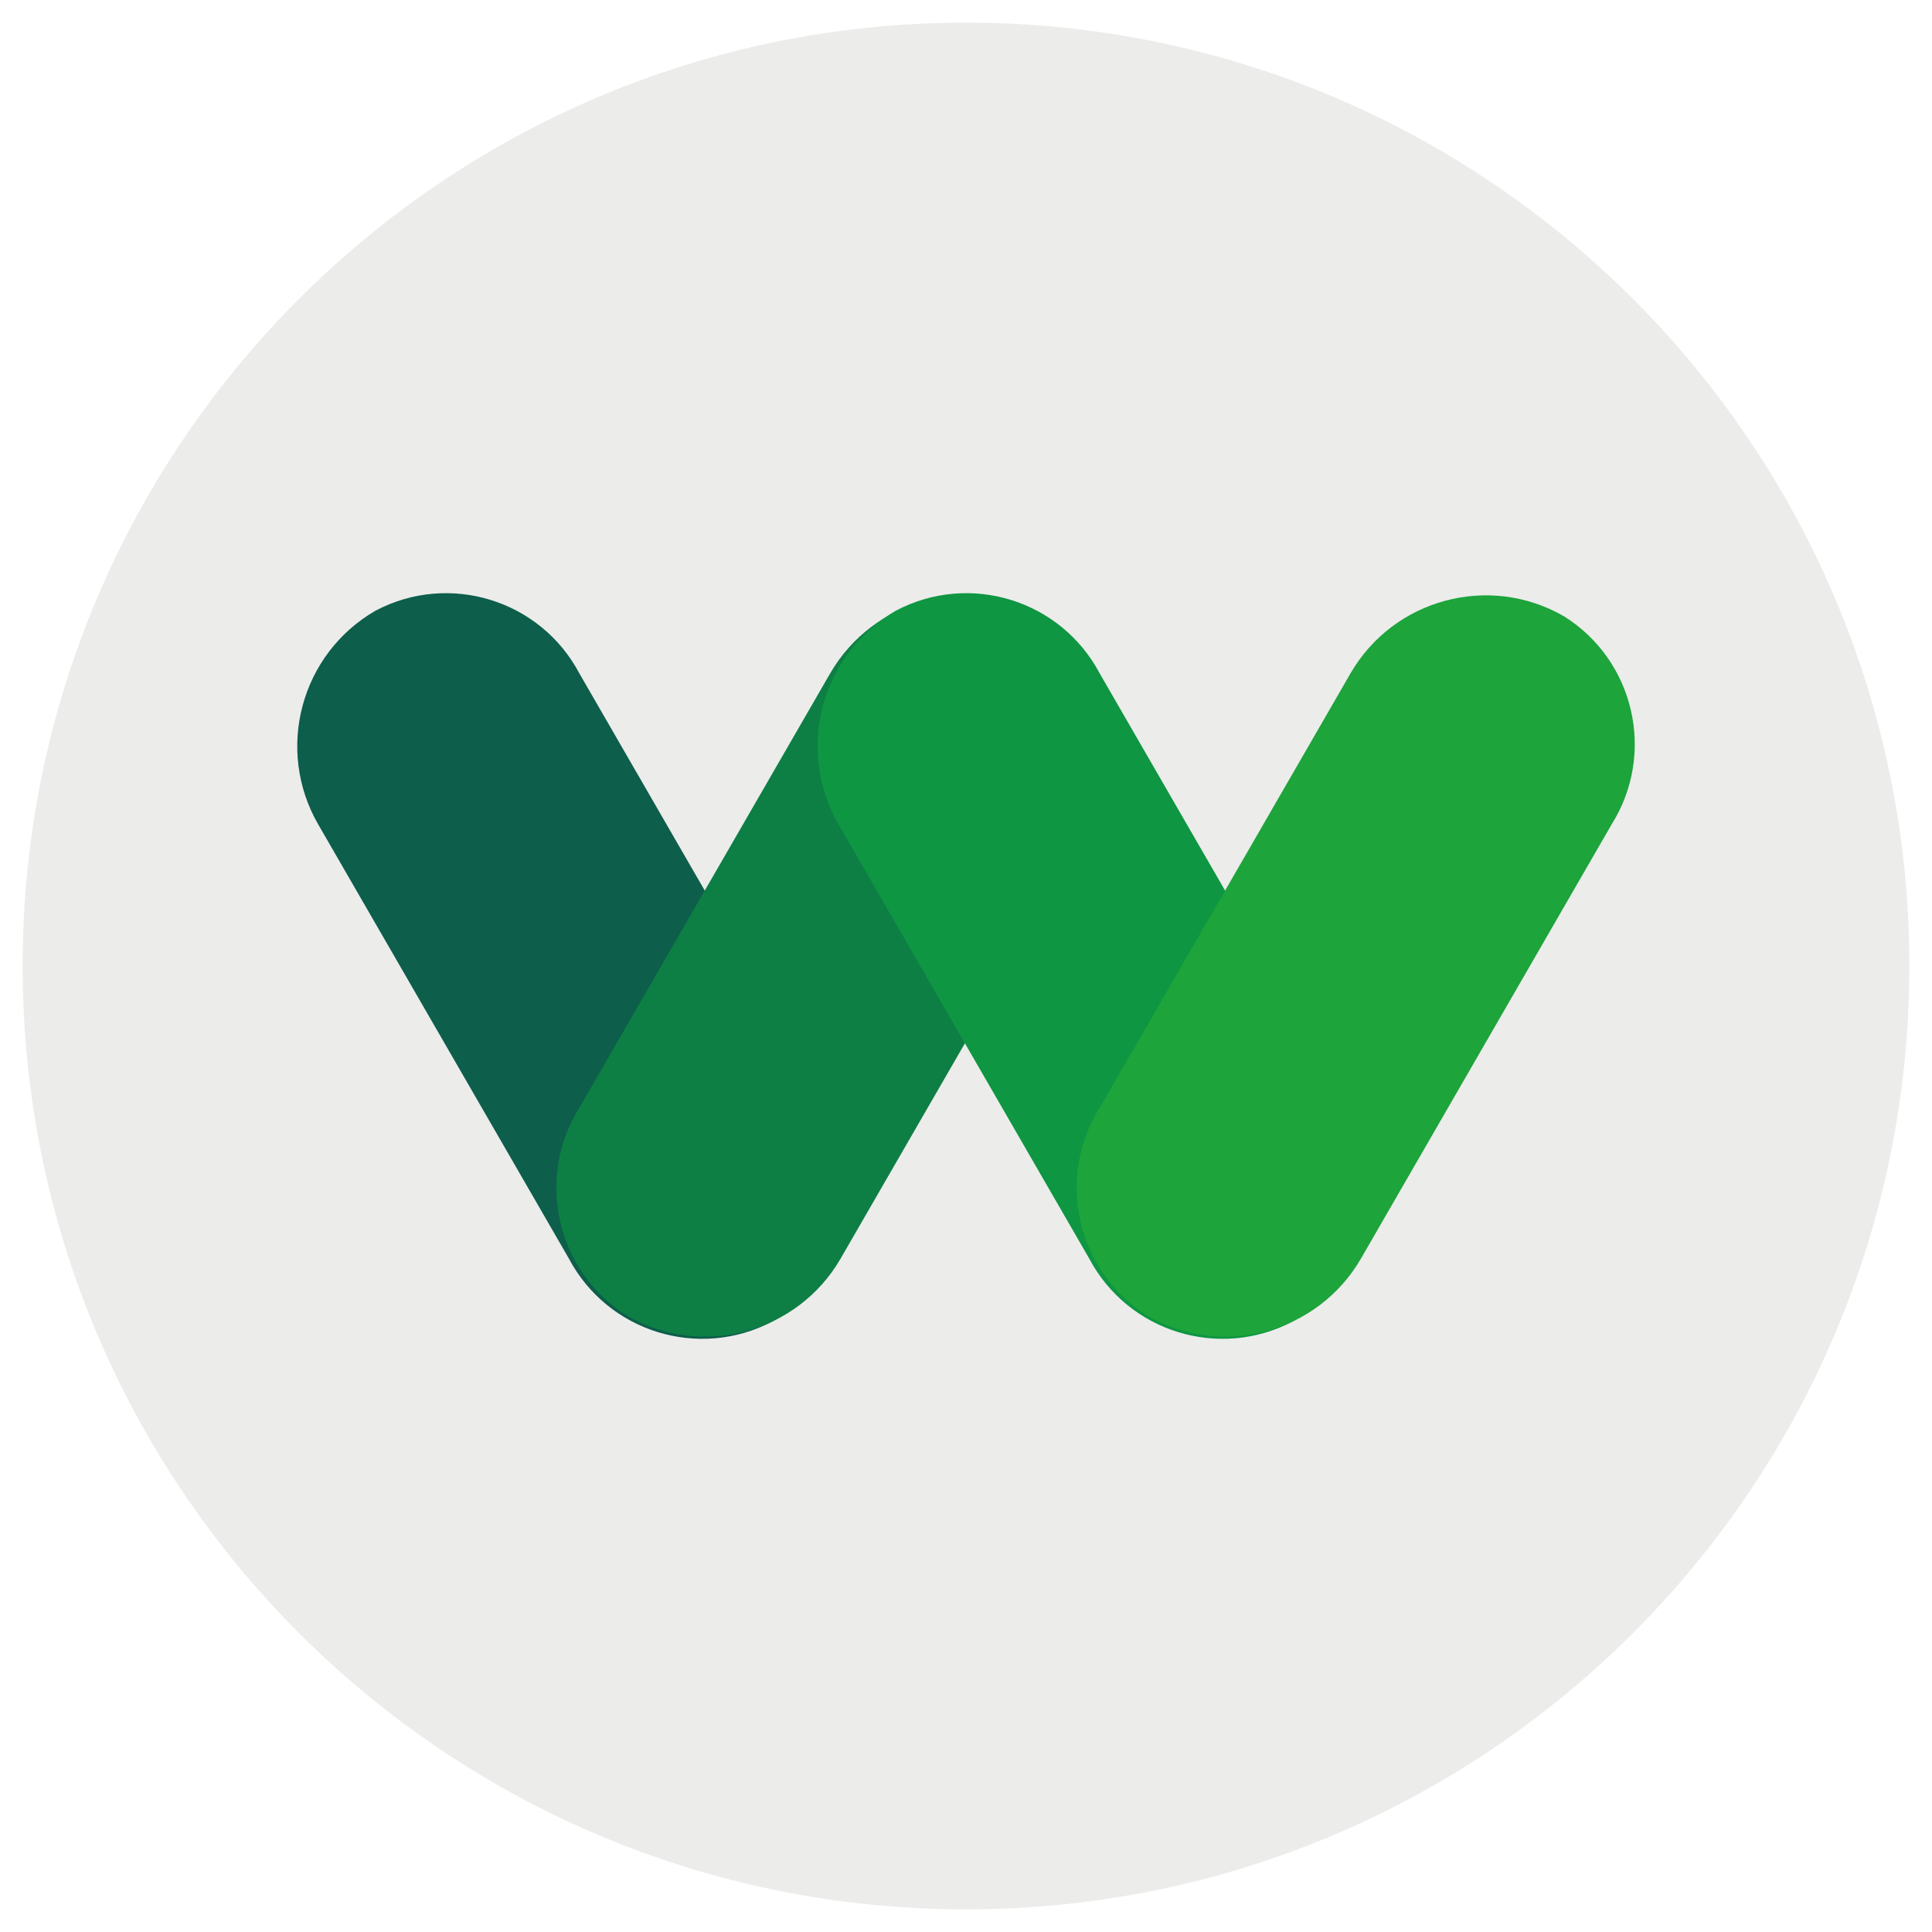
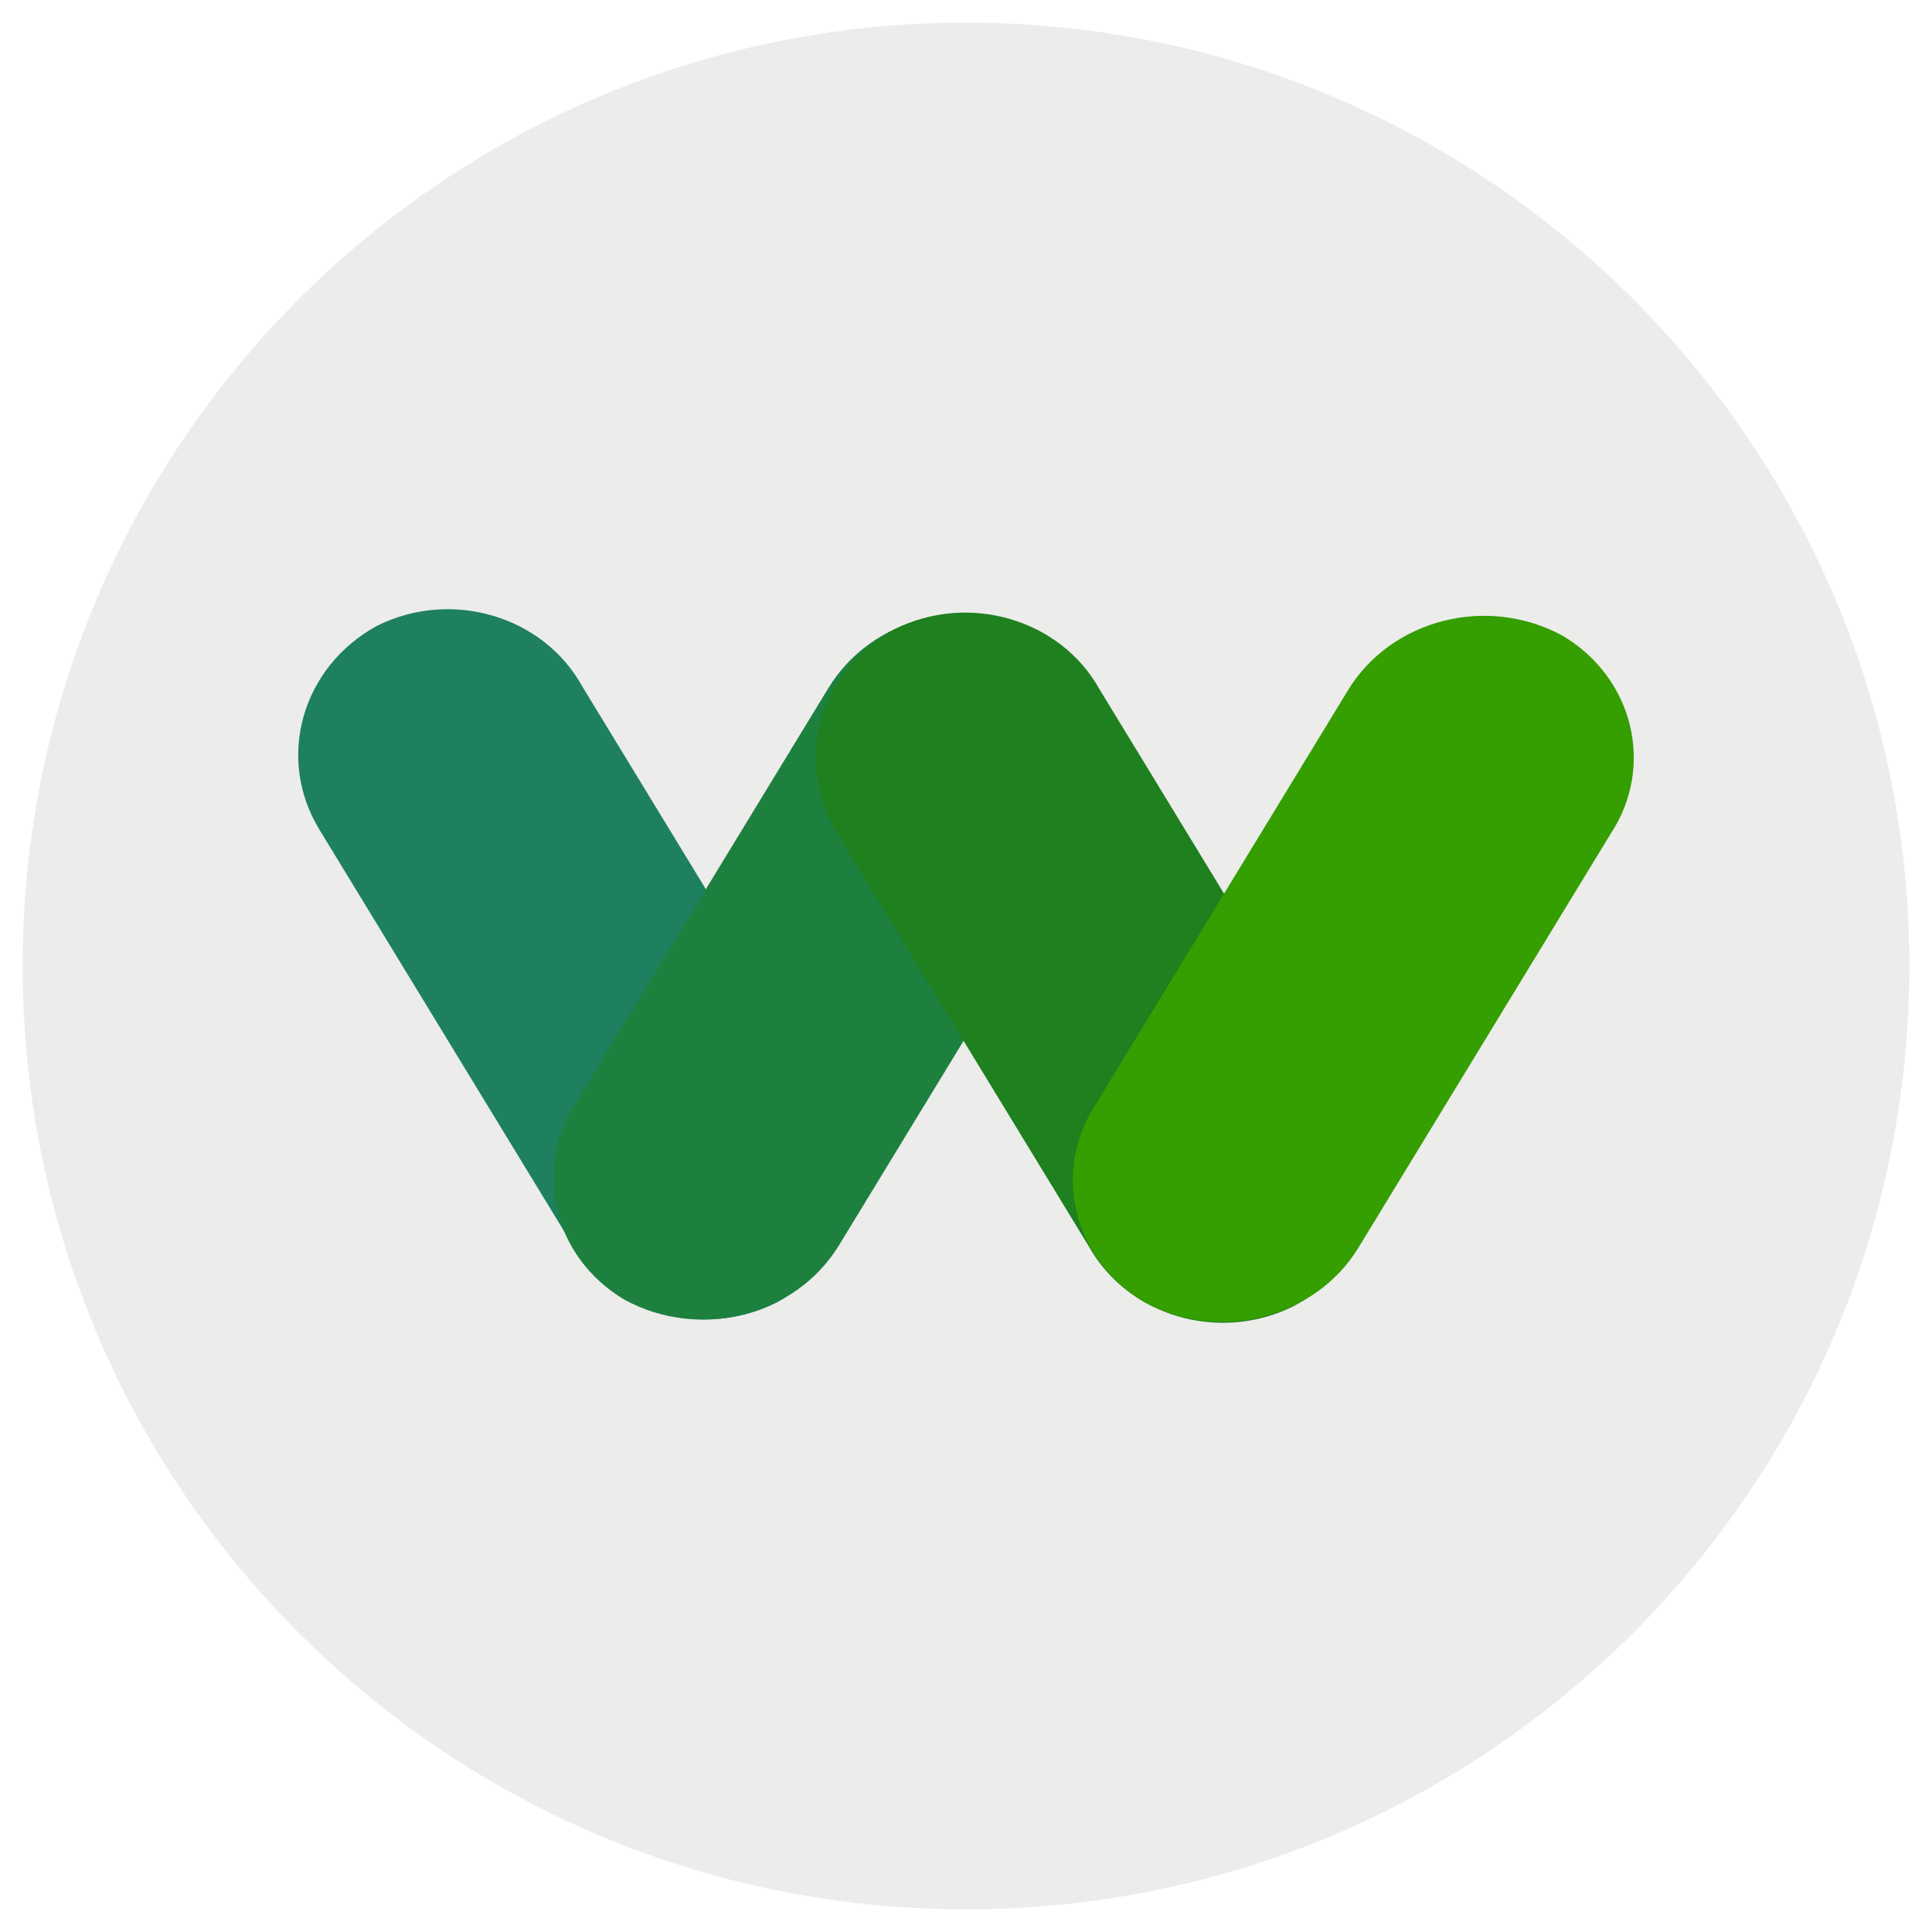
<svg xmlns="http://www.w3.org/2000/svg" width="512" height="512" viewBox="0 0 135.467 135.467" version="1.1" id="svg1" xml:space="preserve">
  <defs id="defs1">
    <clipPath clipPathUnits="userSpaceOnUse" id="clipPath2">
      <rect style="opacity:0.335;fill:none;stroke-width:1.323;stroke-linecap:round;stroke-linejoin:round" id="rect3" width="135.467" height="135.467" x="0" y="0" />
    </clipPath>
  </defs>
  <g id="layer1">
    <rect style="opacity:0.335;fill:none;stroke-width:0.878;stroke-linecap:round;stroke-linejoin:round" id="rect1" width="135.467" height="135.467" x="-66.866" y="-12.659" />
    <ellipse style="opacity:0.335;fill:none;stroke-width:1.323;stroke-linecap:round;stroke-linejoin:round" id="path3" cx="67.733" cy="67.733" rx="24.669" ry="28.889" />
    <circle style="opacity:0.335;fill:#c6c6c4;fill-opacity:1;stroke-width:3.714;stroke-linecap:round;stroke-linejoin:round" id="path4" cx="67.733" cy="67.733" r="66.146" />
-     <g id="g4" transform="translate(-34.27738,-140.7554)">
-       <path id="rect4-9-2" style="opacity:1;fill:#0d5e4b;fill-opacity:1;stroke-width:0.736;stroke-linecap:round;stroke-linejoin:round" d="m 76.436,157.567 h 27.688 a 8.646,8.646 45 0 1 8.646,8.646 8.34,8.34 137.138 0 1 -8.646,8.023 H 76.436 a 8.646,8.646 45 0 1 -8.646,-8.646 8.34,8.34 137.138 0 1 8.646,-8.023 z" transform="matrix(-0.6344785,-1.098949,1.098949,-0.6344785,-50.50262,412.9628)" />
-       <path id="rect4-9-2-5" style="opacity:1;fill:#0d7f44;fill-opacity:1;stroke-width:0.736;stroke-linecap:round;stroke-linejoin:round" d="m 76.436,157.567 h 27.688 a 8.646,8.646 45 0 1 8.646,8.646 8.34,8.34 137.138 0 1 -8.646,8.023 H 76.436 a 8.646,8.646 45 0 1 -8.646,-8.646 8.34,8.34 137.138 0 1 8.646,-8.023 z" transform="matrix(0.6344785,-1.098949,1.098949,0.6344785,-146.7462,202.4413)" />
-       <path id="rect4-9-2-9" style="opacity:1;fill:#0e9642;fill-opacity:1;stroke-width:0.736;stroke-linecap:round;stroke-linejoin:round" d="m 76.436,157.567 h 27.688 a 8.646,8.646 45 0 1 8.646,8.646 8.34,8.34 137.138 0 1 -8.646,8.023 H 76.436 a 8.646,8.646 45 0 1 -8.646,-8.646 8.34,8.34 137.138 0 1 8.646,-8.023 z" transform="matrix(-0.6344785,-1.098949,1.098949,-0.6344785,-14.01831,412.9628)" />
-       <path id="rect4-9-2-5-8" style="opacity:1;fill:#1da43b;fill-opacity:1;stroke-width:0.736;stroke-linecap:round;stroke-linejoin:round" d="m 76.436,157.567 h 27.688 a 8.646,8.646 45 0 1 8.646,8.646 8.34,8.34 137.138 0 1 -8.646,8.023 H 76.436 a 8.646,8.646 45 0 1 -8.646,-8.646 8.34,8.34 137.138 0 1 8.646,-8.023 z" transform="matrix(0.6344785,-1.098949,1.098949,0.6344785,-110.2618,202.4413)" />
+     <g id="g1" transform="translate(8.763264,-14.70172)">
+       <path id="rect4-9-2-3" style="fill:#1e805f;fill-opacity:1;stroke-width:0.736;stroke-linecap:round;stroke-linejoin:round" d="m 76.436,157.567 h 27.688 a 8.646,8.646 45 0 1 8.646,8.646 8.34,8.34 137.138 0 1 -8.646,8.023 H 76.436 a 8.646,8.646 45 0 1 -8.646,-8.646 8.34,8.34 137.138 0 1 8.646,-8.023 z" transform="matrix(-0.6377702,-1.046666,1.10465,-0.6042931,-94.0233,277.0619)" />
+       <path id="rect4-9-2-5-0" style="fill:#1e803f;fill-opacity:1;stroke-width:0.736;stroke-linecap:round;stroke-linejoin:round" d="m 76.436,157.567 h 27.688 a 8.646,8.646 45 0 1 8.646,8.646 8.34,8.34 137.138 0 1 -8.646,8.023 H 76.436 a 8.646,8.646 45 0 1 -8.646,-8.646 8.34,8.34 137.138 0 1 8.646,-8.023 z" transform="matrix(0.6377702,-1.046666,1.10465,0.6042931,-191.1434,76.71522)" />
+       <path id="rect4-9-2-9-4" style="fill:#1e801e;fill-opacity:1;stroke-width:0.736;stroke-linecap:round;stroke-linejoin:round" d="m 76.436,157.567 h 27.688 a 8.646,8.646 45 0 1 8.646,8.646 8.34,8.34 137.138 0 1 -8.646,8.023 H 76.436 a 8.646,8.646 45 0 1 -8.646,-8.646 8.34,8.34 137.138 0 1 8.646,-8.023 z" transform="matrix(-0.6377702,-1.046666,1.10465,-0.6042931,-57.73334,277.3006)" />
+       <path id="rect4-9-2-5-8-2" style="fill:#359e00;fill-opacity:1;stroke-width:0.736;stroke-linecap:round;stroke-linejoin:round" d="m 76.436,157.567 h 27.688 a 8.646,8.646 45 0 1 8.646,8.646 8.34,8.34 137.138 0 1 -8.646,8.023 H 76.436 a 8.646,8.646 45 0 1 -8.646,-8.646 8.34,8.34 137.138 0 1 8.646,-8.023 z" transform="matrix(0.6377702,-1.046666,1.10465,0.6042931,-154.715,76.87428)" />
    </g>
  </g>
</svg>
